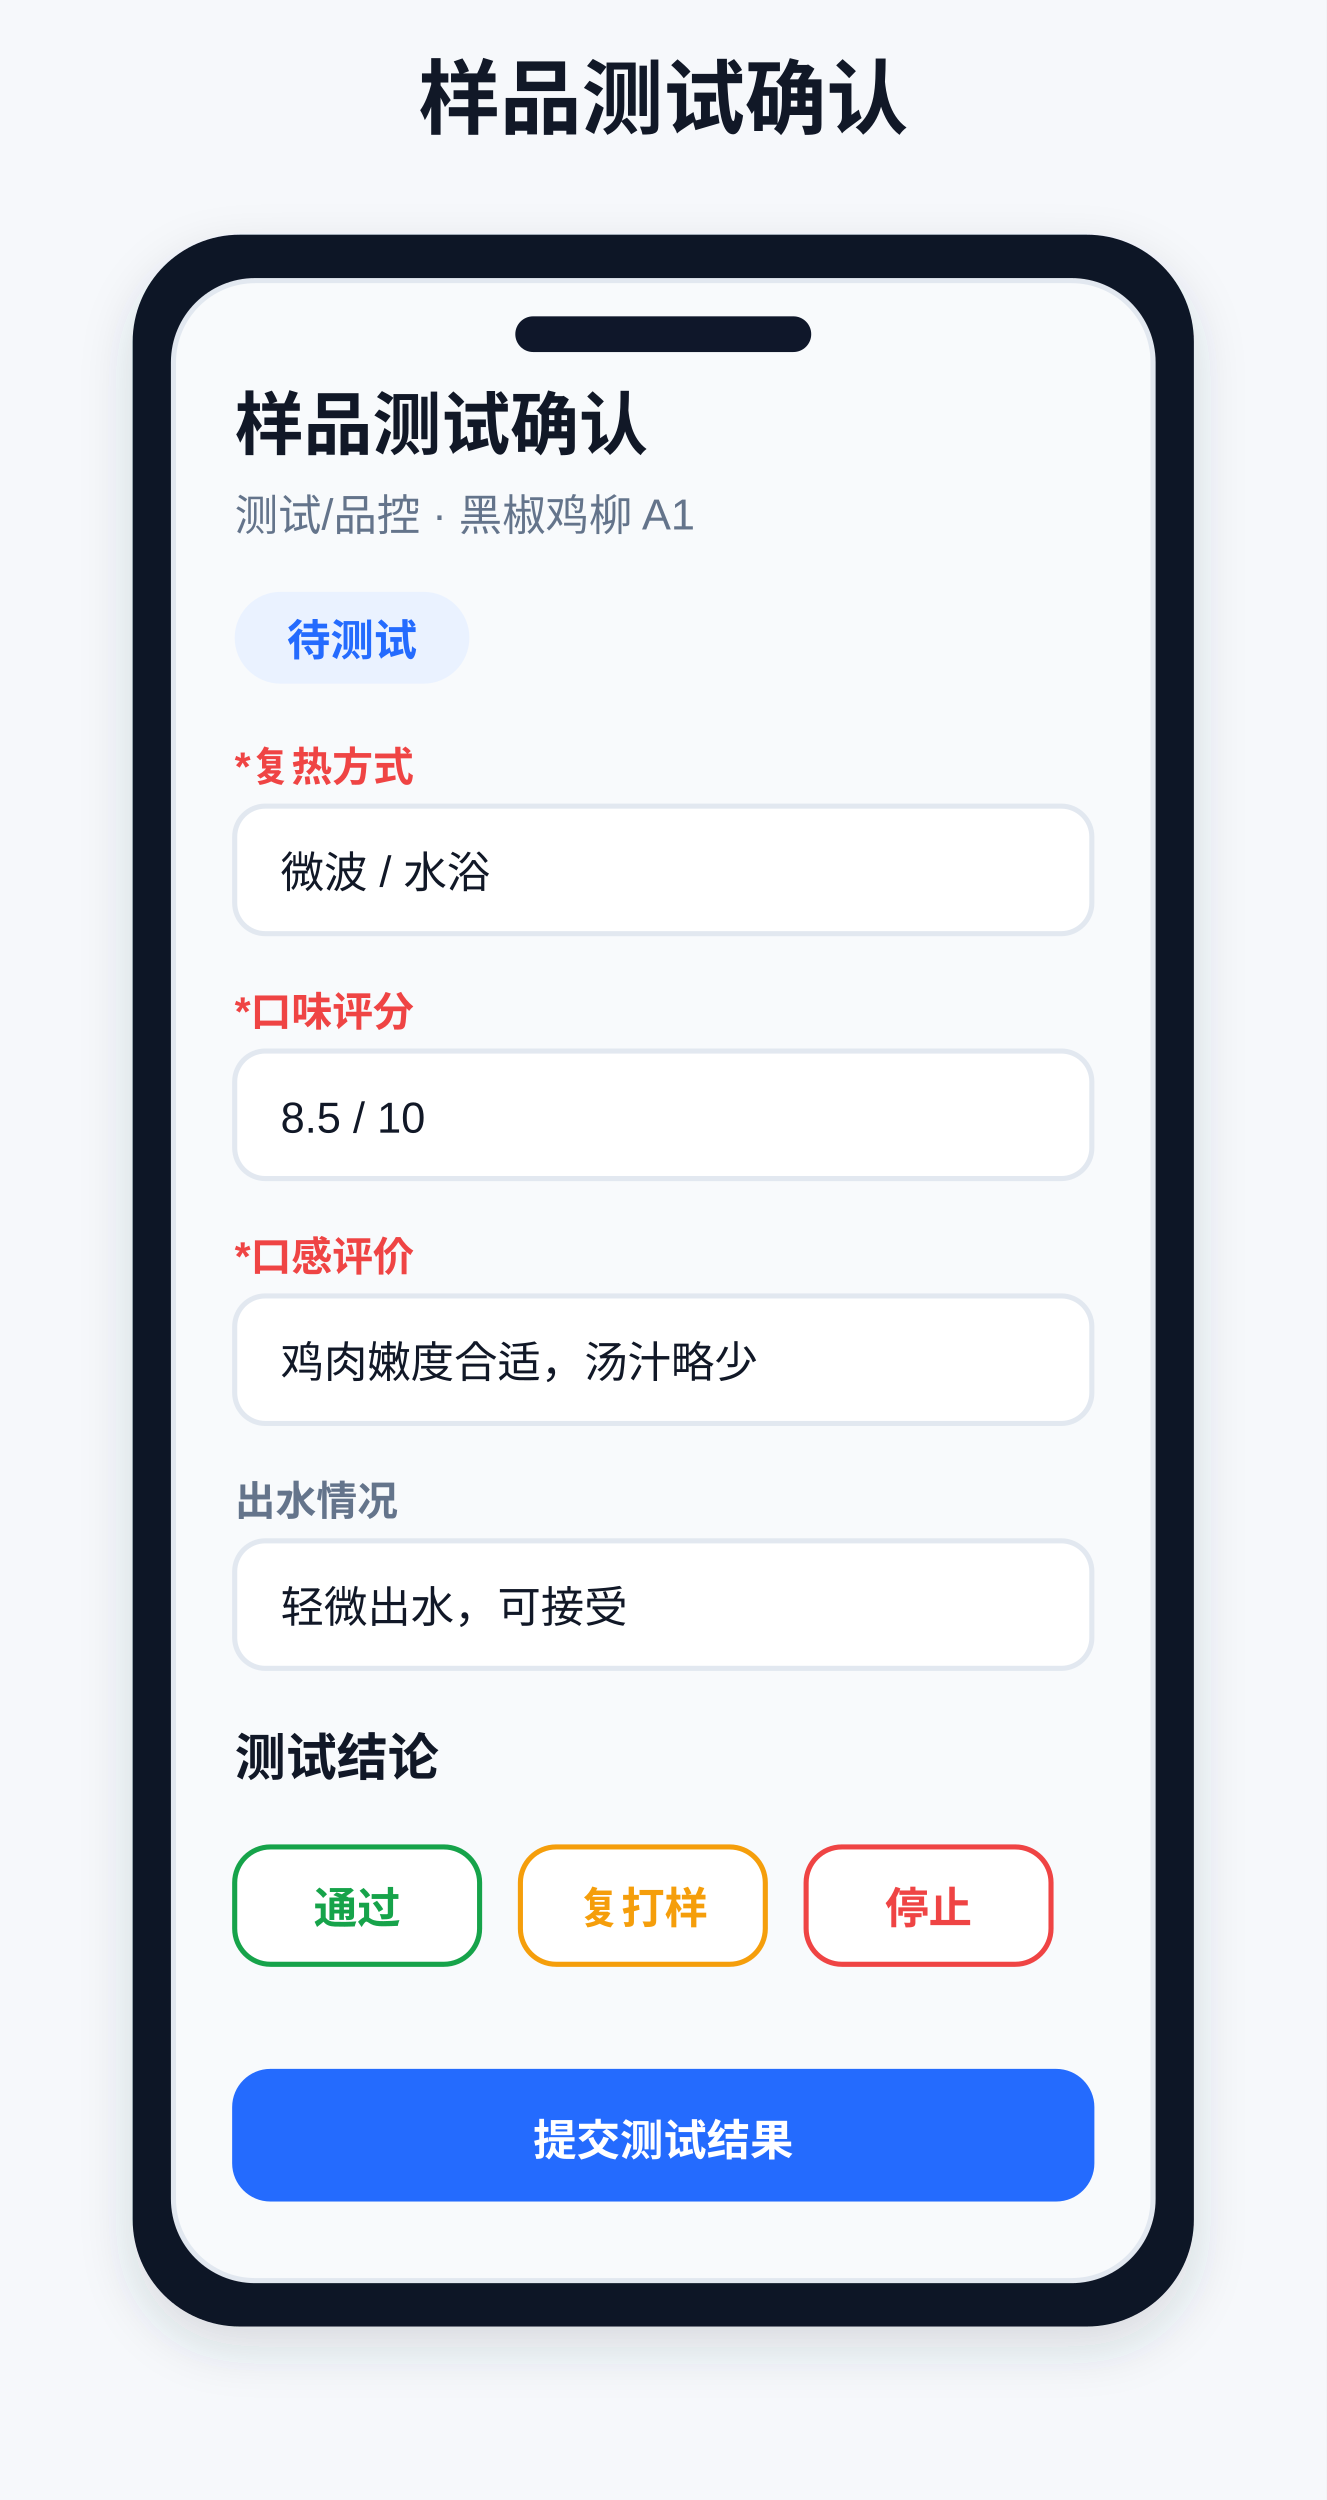
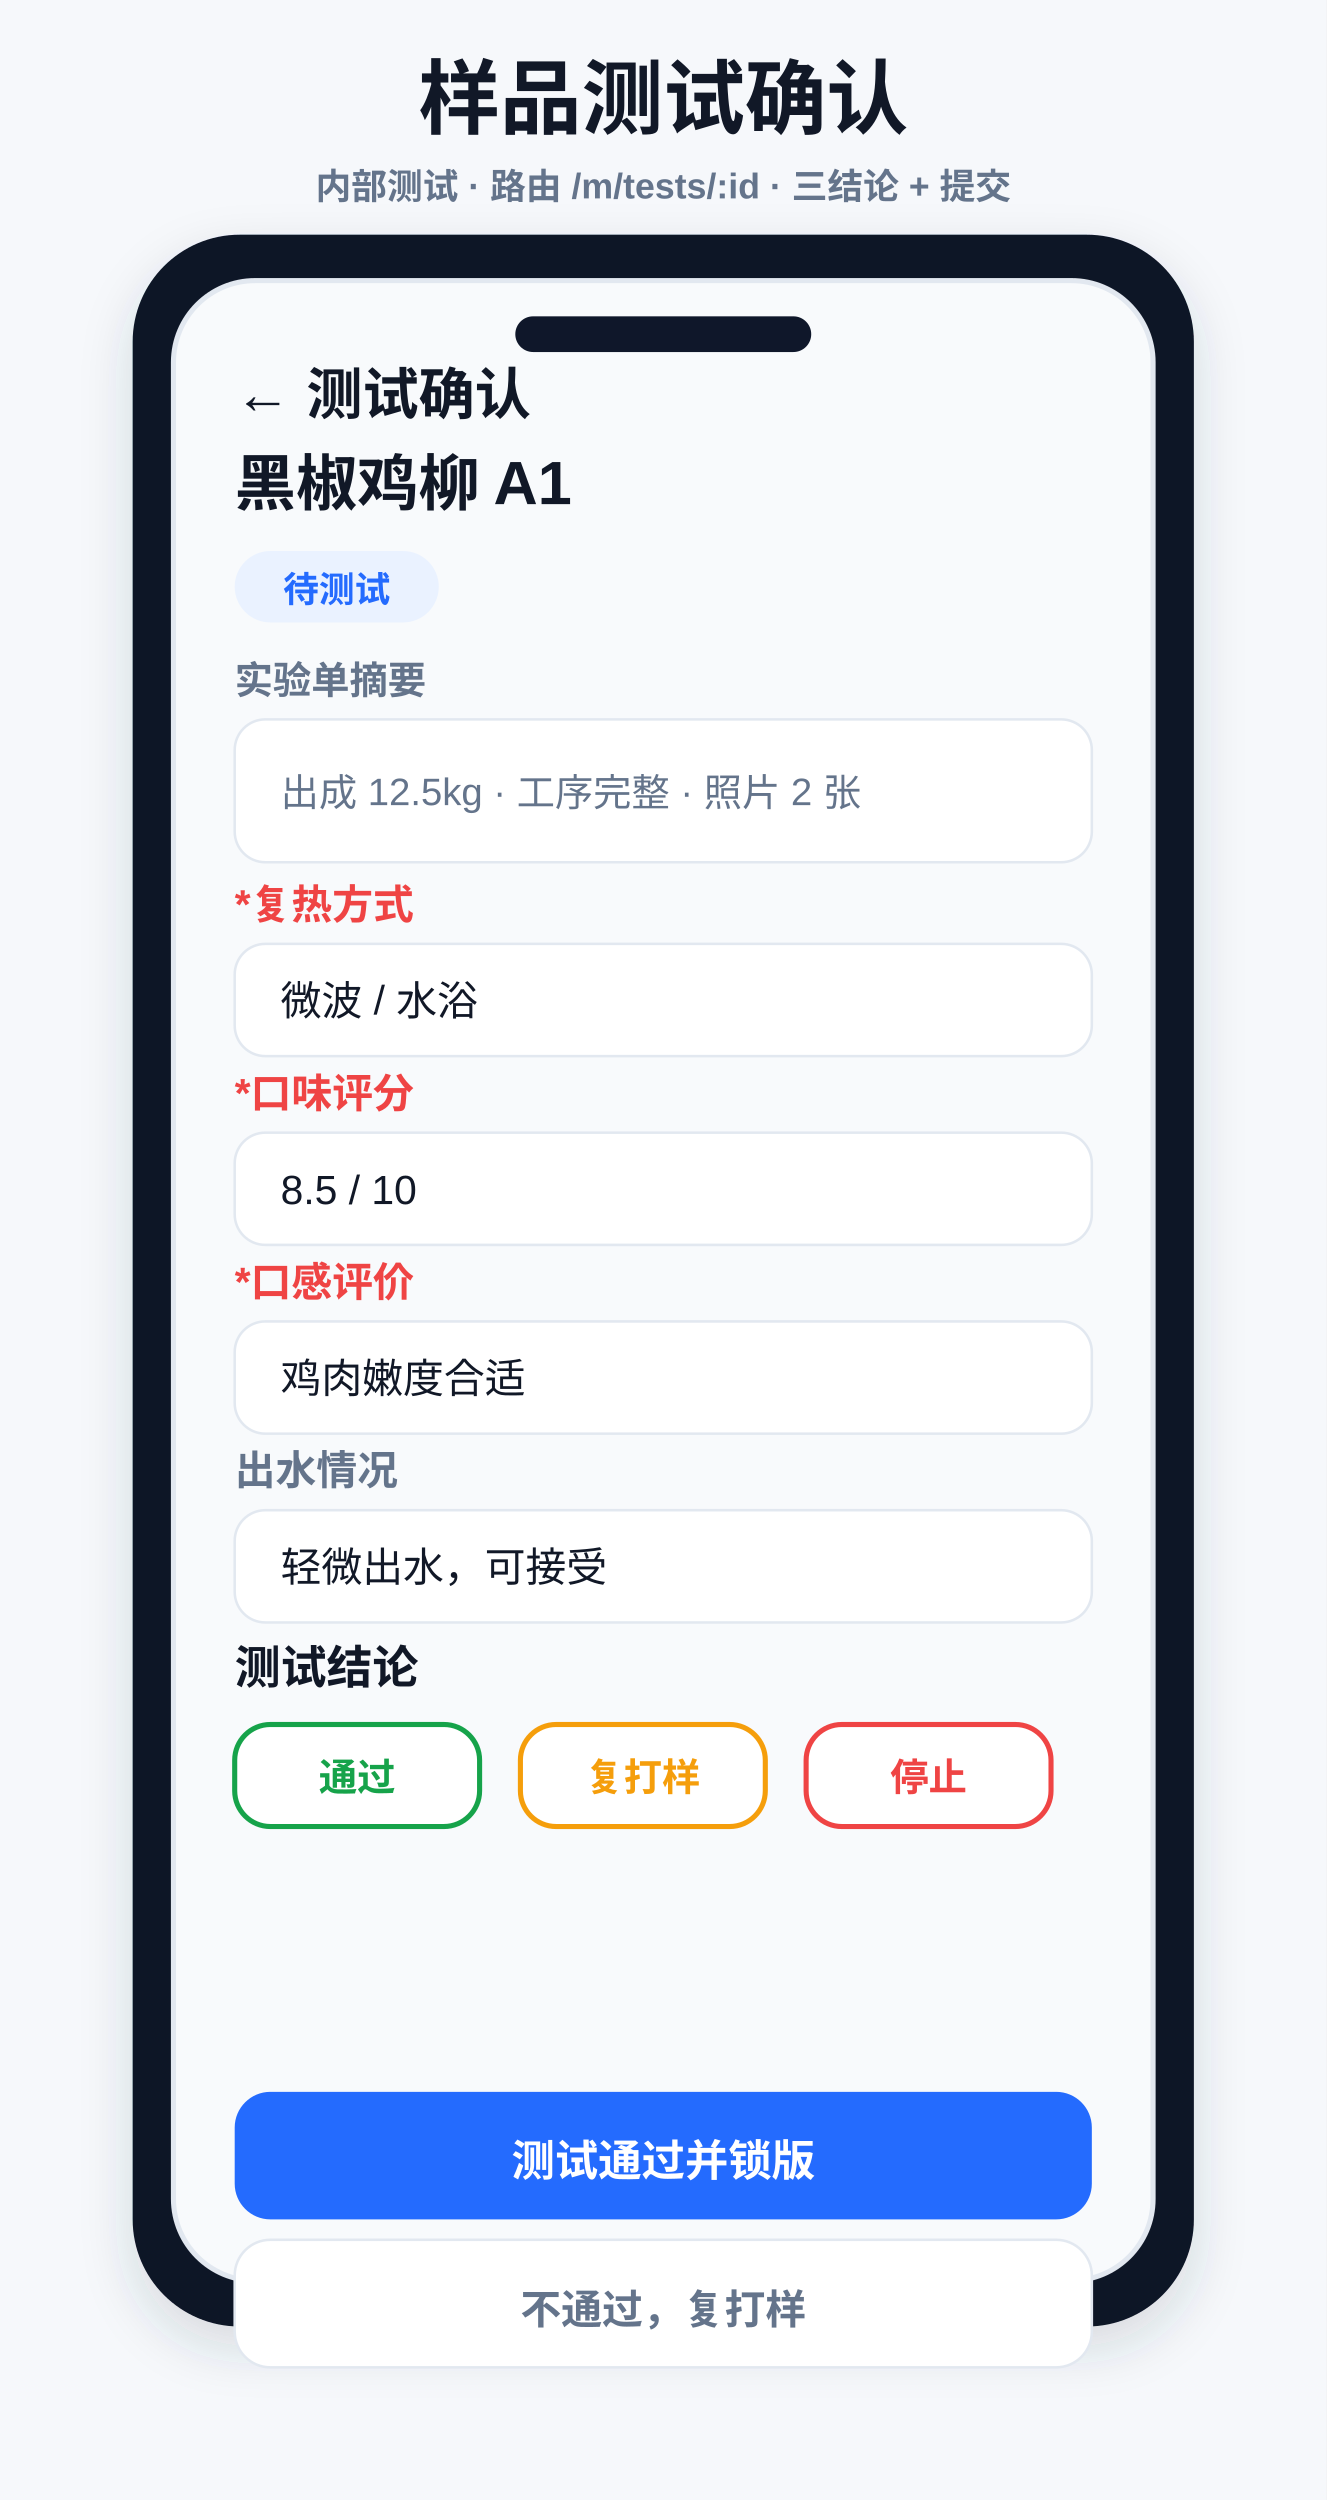
<svg xmlns="http://www.w3.org/2000/svg" width="520" height="980" viewBox="0 0 520 980">
  <defs>
    <filter id="shadow" x="-25%" y="-25%" width="150%" height="150%">
      <feDropShadow dx="0" dy="8" stdDeviation="10" flood-color="#334155" flood-opacity="0.16" />
    </filter>
  </defs>
  <rect width="100%" height="100%" fill="#F6F8FB" />
-   <text x="260.0" y="50" text-anchor="middle" font-family="Arial, 'Microsoft YaHei', 'PingFang SC', sans-serif" font-size="32" font-weight="800" fill="#111827">样品测试确认</text>
+   <text x="260" y="50" text-anchor="middle" font-family="Arial, 'Microsoft YaHei', 'PingFang SC', sans-serif" font-size="32" font-weight="800" fill="#111827">样品测试确认</text>
+   <text x="260" y="78" text-anchor="middle" font-family="Arial, 'Microsoft YaHei', 'PingFang SC', sans-serif" font-size="14" font-weight="600" fill="#64748B">内部测试 · 路由 /m/tests/:id · 三结论 + 提交</text>
  <g filter="url(#shadow)">
-     <rect x="52" y="92" width="416" height="820" rx="42" fill="#101828" stroke="#101828" stroke-width="0" />
+     <rect x="52" y="92" width="416" height="820" rx="42" fill="#101828" />
    <rect x="68" y="110" width="384" height="784" rx="32" fill="#F8FAFC" stroke="#E2E8F0" stroke-width="2" />
  </g>
-   <rect x="202" y="124" width="116" height="14" rx="7" fill="#0F172A" stroke="#0F172A" stroke-width="0" />
-   <text x="92" y="176" text-anchor="start" font-family="Arial, 'Microsoft YaHei', 'PingFang SC', sans-serif" font-size="27" font-weight="800" fill="#111827">样品测试确认</text>
-   <text x="92" y="208" text-anchor="start" font-family="Arial, 'Microsoft YaHei', 'PingFang SC', sans-serif" font-size="17" font-weight="500" fill="#64748B">测试/品控 · 黑椒鸡柳 A1</text>
-   <rect x="92" y="232" width="92" height="36" rx="18" fill="#EAF2FF" stroke="none" stroke-width="0" />
-   <text x="138.0" y="257" text-anchor="middle" font-family="Arial, 'Microsoft YaHei', 'PingFang SC', sans-serif" font-size="17" font-weight="700" fill="#246BFE">待测试</text>
-   <text x="92" y="306" text-anchor="start" font-family="Arial, 'Microsoft YaHei', 'PingFang SC', sans-serif" font-size="16" font-weight="700" fill="#EF4444">*复热方式</text>
-   <rect x="92" y="316" width="336" height="50" rx="12" fill="#FFFFFF" stroke="#E2E8F0" stroke-width="2" />
-   <text x="110" y="348" text-anchor="start" font-family="Arial, 'Microsoft YaHei', 'PingFang SC', sans-serif" font-size="17" font-weight="500" fill="#111827">微波 / 水浴</text>
-   <text x="92" y="402" text-anchor="start" font-family="Arial, 'Microsoft YaHei', 'PingFang SC', sans-serif" font-size="16" font-weight="700" fill="#EF4444">*口味评分</text>
-   <rect x="92" y="412" width="336" height="50" rx="12" fill="#FFFFFF" stroke="#E2E8F0" stroke-width="2" />
-   <text x="110" y="444" text-anchor="start" font-family="Arial, 'Microsoft YaHei', 'PingFang SC', sans-serif" font-size="17" font-weight="500" fill="#111827">8.5 / 10</text>
-   <text x="92" y="498" text-anchor="start" font-family="Arial, 'Microsoft YaHei', 'PingFang SC', sans-serif" font-size="16" font-weight="700" fill="#EF4444">*口感评价</text>
-   <rect x="92" y="508" width="336" height="50" rx="12" fill="#FFFFFF" stroke="#E2E8F0" stroke-width="2" />
-   <text x="110" y="540" text-anchor="start" font-family="Arial, 'Microsoft YaHei', 'PingFang SC', sans-serif" font-size="17" font-weight="500" fill="#111827">鸡肉嫩度合适，汤汁略少</text>
-   <text x="92" y="594" text-anchor="start" font-family="Arial, 'Microsoft YaHei', 'PingFang SC', sans-serif" font-size="16" font-weight="700" fill="#64748B">出水情况</text>
-   <rect x="92" y="604" width="336" height="50" rx="12" fill="#FFFFFF" stroke="#E2E8F0" stroke-width="2" />
-   <text x="110" y="636" text-anchor="start" font-family="Arial, 'Microsoft YaHei', 'PingFang SC', sans-serif" font-size="17" font-weight="500" fill="#111827">轻微出水，可接受</text>
-   <text x="92" y="696" text-anchor="start" font-family="Arial, 'Microsoft YaHei', 'PingFang SC', sans-serif" font-size="20" font-weight="800" fill="#111827">测试结论</text>
-   <rect x="92" y="724" width="96" height="46" rx="14" fill="#FFFFFF" stroke="#16A34A" stroke-width="2" />
-   <text x="140" y="754" text-anchor="middle" font-family="Arial, 'Microsoft YaHei', 'PingFang SC', sans-serif" font-size="17" font-weight="800" fill="#16A34A">通过</text>
-   <rect x="204" y="724" width="96" height="46" rx="14" fill="#FFFFFF" stroke="#F59E0B" stroke-width="2" />
-   <text x="252" y="754" text-anchor="middle" font-family="Arial, 'Microsoft YaHei', 'PingFang SC', sans-serif" font-size="17" font-weight="800" fill="#F59E0B">复打样</text>
-   <rect x="316" y="724" width="96" height="46" rx="14" fill="#FFFFFF" stroke="#EF4444" stroke-width="2" />
-   <text x="364" y="754" text-anchor="middle" font-family="Arial, 'Microsoft YaHei', 'PingFang SC', sans-serif" font-size="17" font-weight="800" fill="#EF4444">停止</text>
-   <rect x="92" y="812" width="336" height="50" rx="14" fill="#246BFE" stroke="#246BFE" stroke-width="2" />
-   <text x="260" y="845" text-anchor="middle" font-family="Arial, 'Microsoft YaHei', 'PingFang SC', sans-serif" font-size="17" font-weight="800" fill="#FFFFFF">提交测试结果</text>
+   <rect x="202" y="124" width="116" height="14" rx="7" fill="#0F172A" />
+   <text x="92" y="162" font-family="Arial, 'Microsoft YaHei', 'PingFang SC', sans-serif" font-size="22" font-weight="800" fill="#111827">← 测试确认</text>
+   <text x="92" y="198" font-family="Arial, 'Microsoft YaHei', 'PingFang SC', sans-serif" font-size="24" font-weight="800" fill="#111827">黑椒鸡柳 A1</text>
+   <rect x="92" y="216" width="80" height="28" rx="14" fill="#EAF2FF" />
+   <text x="132" y="236" text-anchor="middle" font-family="Arial, 'Microsoft YaHei', 'PingFang SC', sans-serif" font-size="14" font-weight="700" fill="#246BFE">待测试</text>
+   <text x="92" y="272" font-family="Arial, 'Microsoft YaHei', 'PingFang SC', sans-serif" font-size="15" font-weight="700" fill="#64748B">实验单摘要</text>
+   <rect x="92" y="282" width="336" height="56" rx="12" fill="#FFFFFF" stroke="#E2E8F0" />
+   <text x="110" y="316" font-family="Arial, 'Microsoft YaHei', 'PingFang SC', sans-serif" font-size="15" fill="#64748B">出成 12.5kg · 工序完整 · 照片 2 张</text>
+   <text x="92" y="360" font-family="Arial, 'Microsoft YaHei', 'PingFang SC', sans-serif" font-size="16" font-weight="700" fill="#EF4444">*复热方式</text>
+   <rect x="92" y="370" width="336" height="44" rx="12" fill="#FFFFFF" stroke="#E2E8F0" />
+   <text x="110" y="398" font-family="Arial, 'Microsoft YaHei', 'PingFang SC', sans-serif" font-size="16" fill="#111827">微波 / 水浴</text>
+   <text x="92" y="434" font-family="Arial, 'Microsoft YaHei', 'PingFang SC', sans-serif" font-size="16" font-weight="700" fill="#EF4444">*口味评分</text>
+   <rect x="92" y="444" width="336" height="44" rx="12" fill="#FFFFFF" stroke="#E2E8F0" />
+   <text x="110" y="472" font-family="Arial, 'Microsoft YaHei', 'PingFang SC', sans-serif" font-size="16" fill="#111827">8.5 / 10</text>
+   <text x="92" y="508" font-family="Arial, 'Microsoft YaHei', 'PingFang SC', sans-serif" font-size="16" font-weight="700" fill="#EF4444">*口感评价</text>
+   <rect x="92" y="518" width="336" height="44" rx="12" fill="#FFFFFF" stroke="#E2E8F0" />
+   <text x="110" y="546" font-family="Arial, 'Microsoft YaHei', 'PingFang SC', sans-serif" font-size="16" fill="#111827">鸡肉嫩度合适</text>
+   <text x="92" y="582" font-family="Arial, 'Microsoft YaHei', 'PingFang SC', sans-serif" font-size="16" font-weight="700" fill="#64748B">出水情况</text>
+   <rect x="92" y="592" width="336" height="44" rx="12" fill="#FFFFFF" stroke="#E2E8F0" />
+   <text x="110" y="620" font-family="Arial, 'Microsoft YaHei', 'PingFang SC', sans-serif" font-size="16" fill="#111827">轻微出水，可接受</text>
+   <text x="92" y="660" font-family="Arial, 'Microsoft YaHei', 'PingFang SC', sans-serif" font-size="18" font-weight="800" fill="#111827">测试结论</text>
+   <rect x="92" y="676" width="96" height="40" rx="14" fill="#FFFFFF" stroke="#16A34A" stroke-width="2" />
+   <text x="140" y="702" text-anchor="middle" font-family="Arial, 'Microsoft YaHei', 'PingFang SC', sans-serif" font-size="15" font-weight="800" fill="#16A34A">通过</text>
+   <rect x="204" y="676" width="96" height="40" rx="14" fill="#FFFFFF" stroke="#F59E0B" stroke-width="2" />
+   <text x="252" y="702" text-anchor="middle" font-family="Arial, 'Microsoft YaHei', 'PingFang SC', sans-serif" font-size="15" font-weight="800" fill="#F59E0B">复打样</text>
+   <rect x="316" y="676" width="96" height="40" rx="14" fill="#FFFFFF" stroke="#EF4444" stroke-width="2" />
+   <text x="364" y="702" text-anchor="middle" font-family="Arial, 'Microsoft YaHei', 'PingFang SC', sans-serif" font-size="15" font-weight="800" fill="#EF4444">停止</text>
+   <rect x="92" y="820" width="336" height="50" rx="14" fill="#246BFE" />
+   <text x="260" y="853" text-anchor="middle" font-family="Arial, 'Microsoft YaHei', 'PingFang SC', sans-serif" font-size="17" font-weight="800" fill="#FFFFFF">测试通过并锁版</text>
+   <rect x="92" y="878" width="336" height="50" rx="14" fill="#FFFFFF" stroke="#E2E8F0" />
+   <text x="260" y="911" text-anchor="middle" font-family="Arial, 'Microsoft YaHei', 'PingFang SC', sans-serif" font-size="16" font-weight="700" fill="#64748B">不通过，复打样</text>
</svg>
